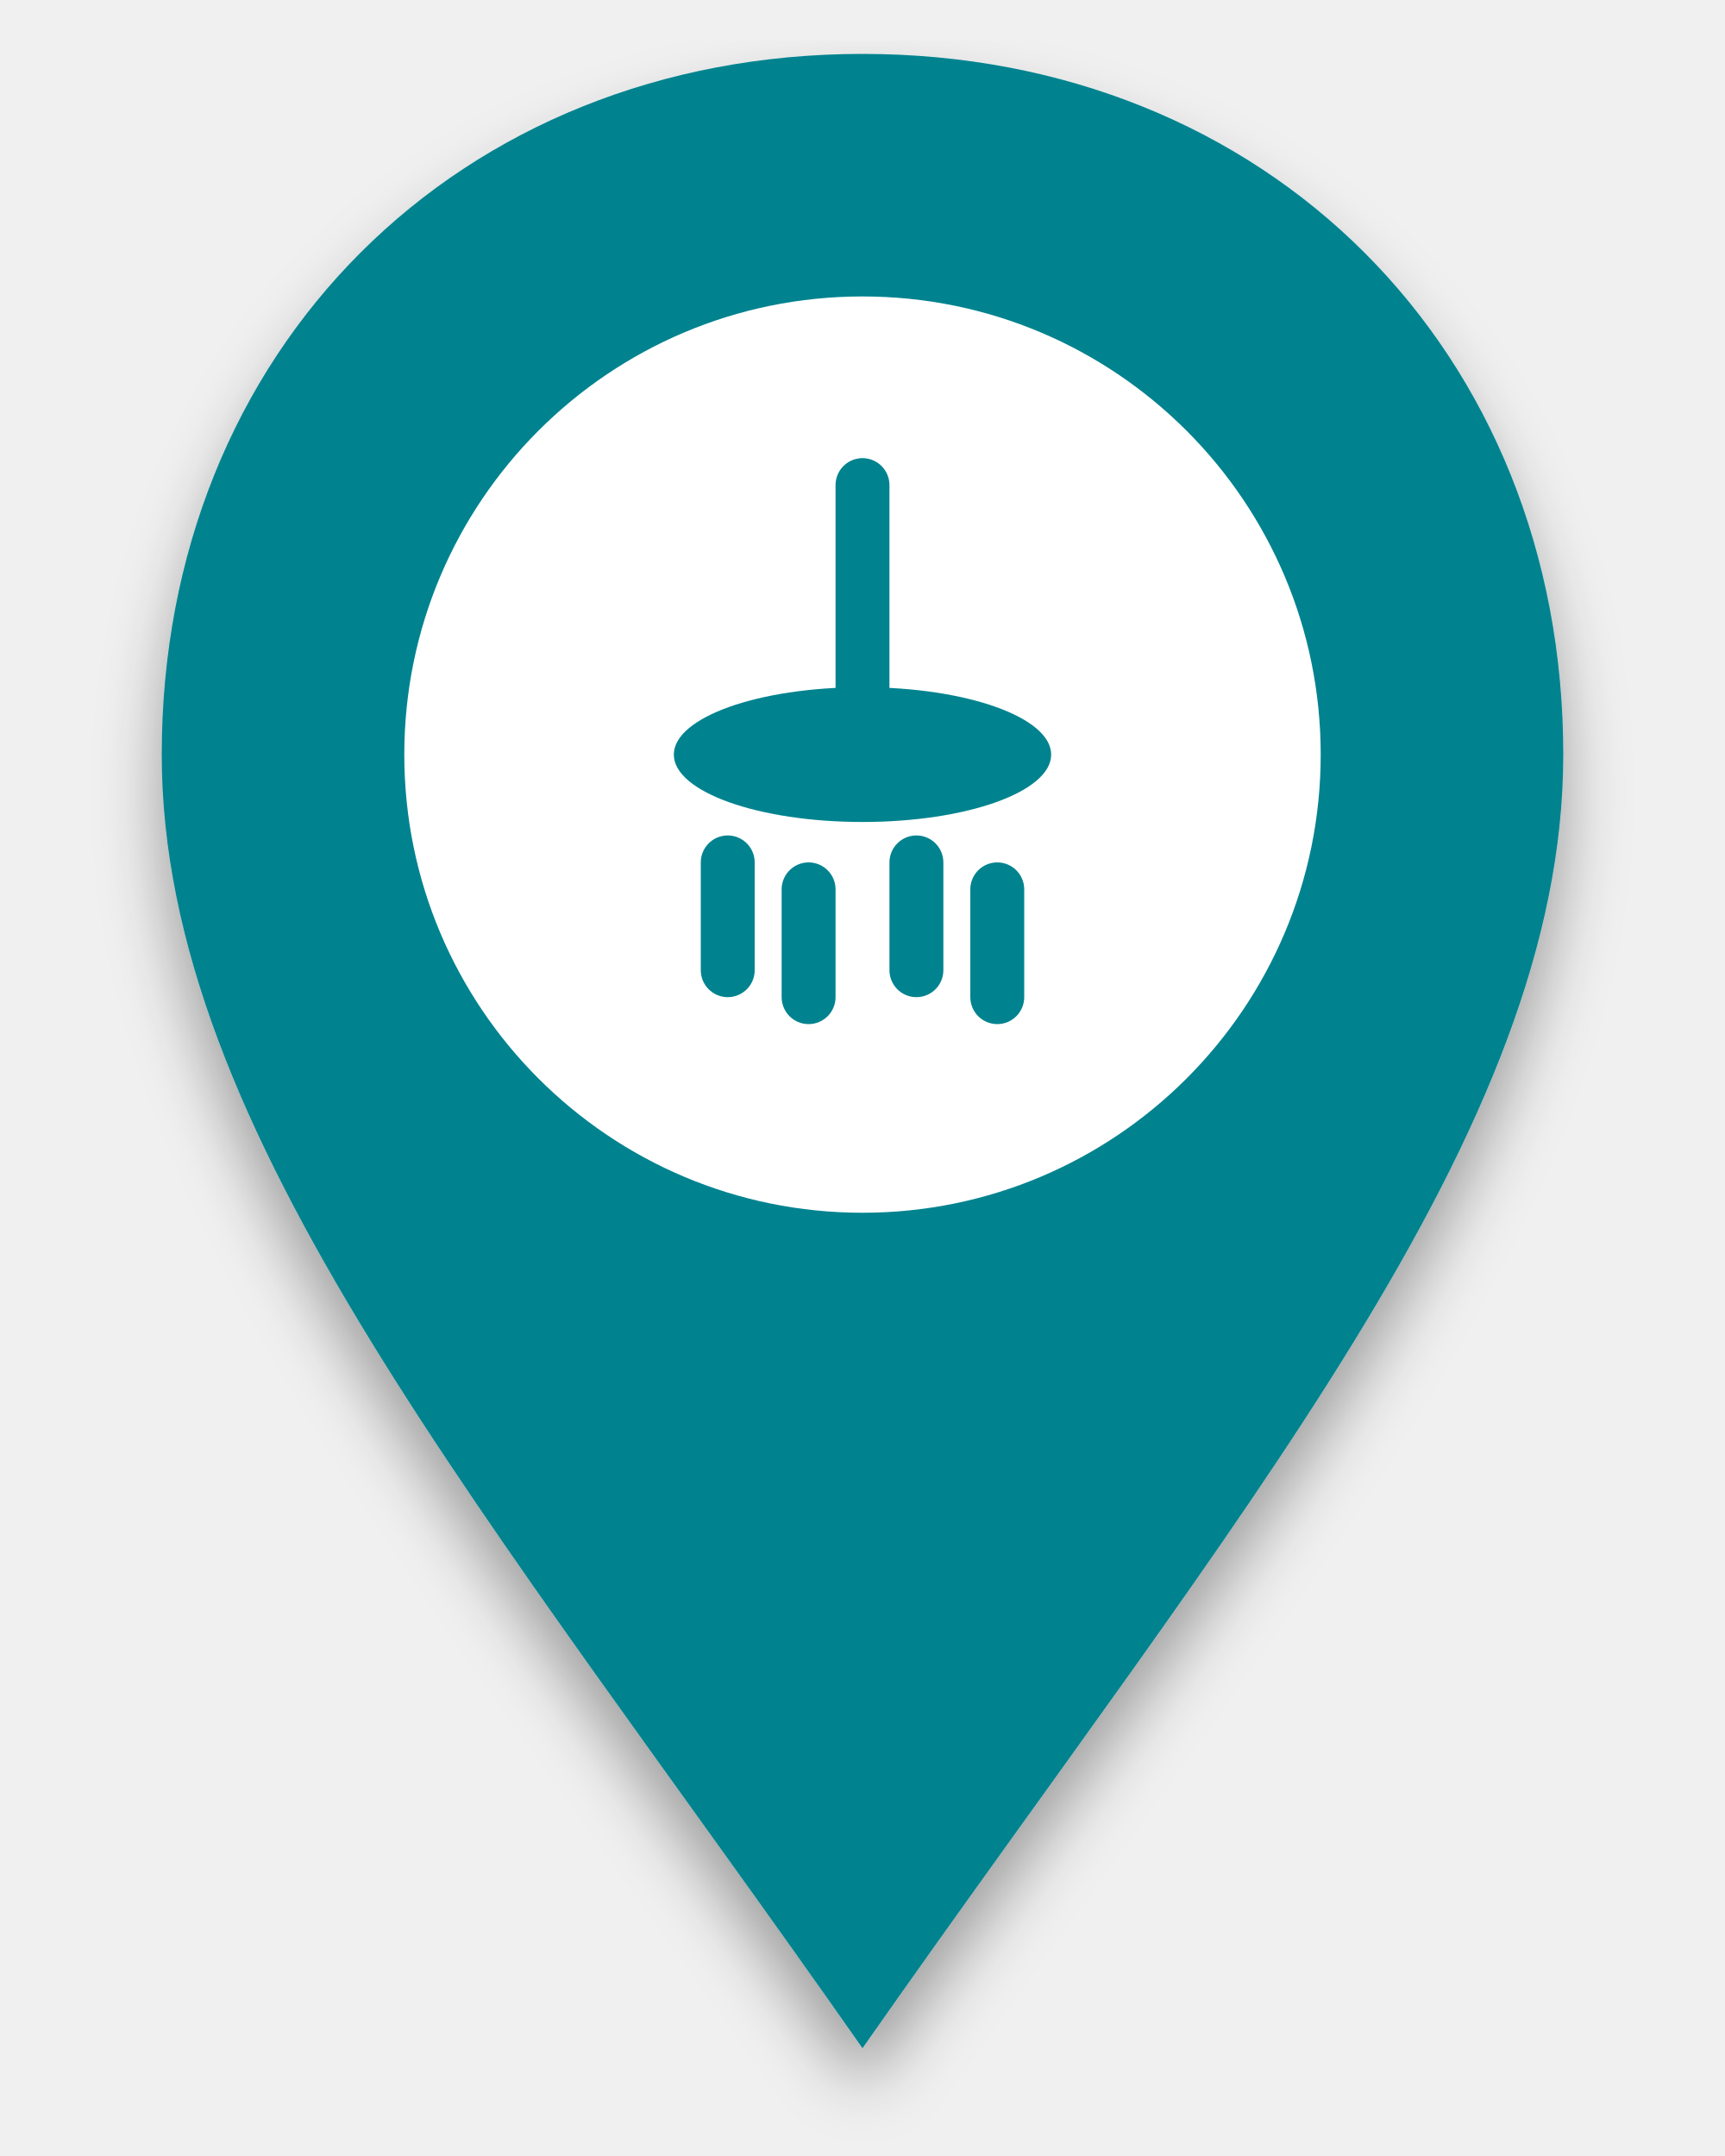
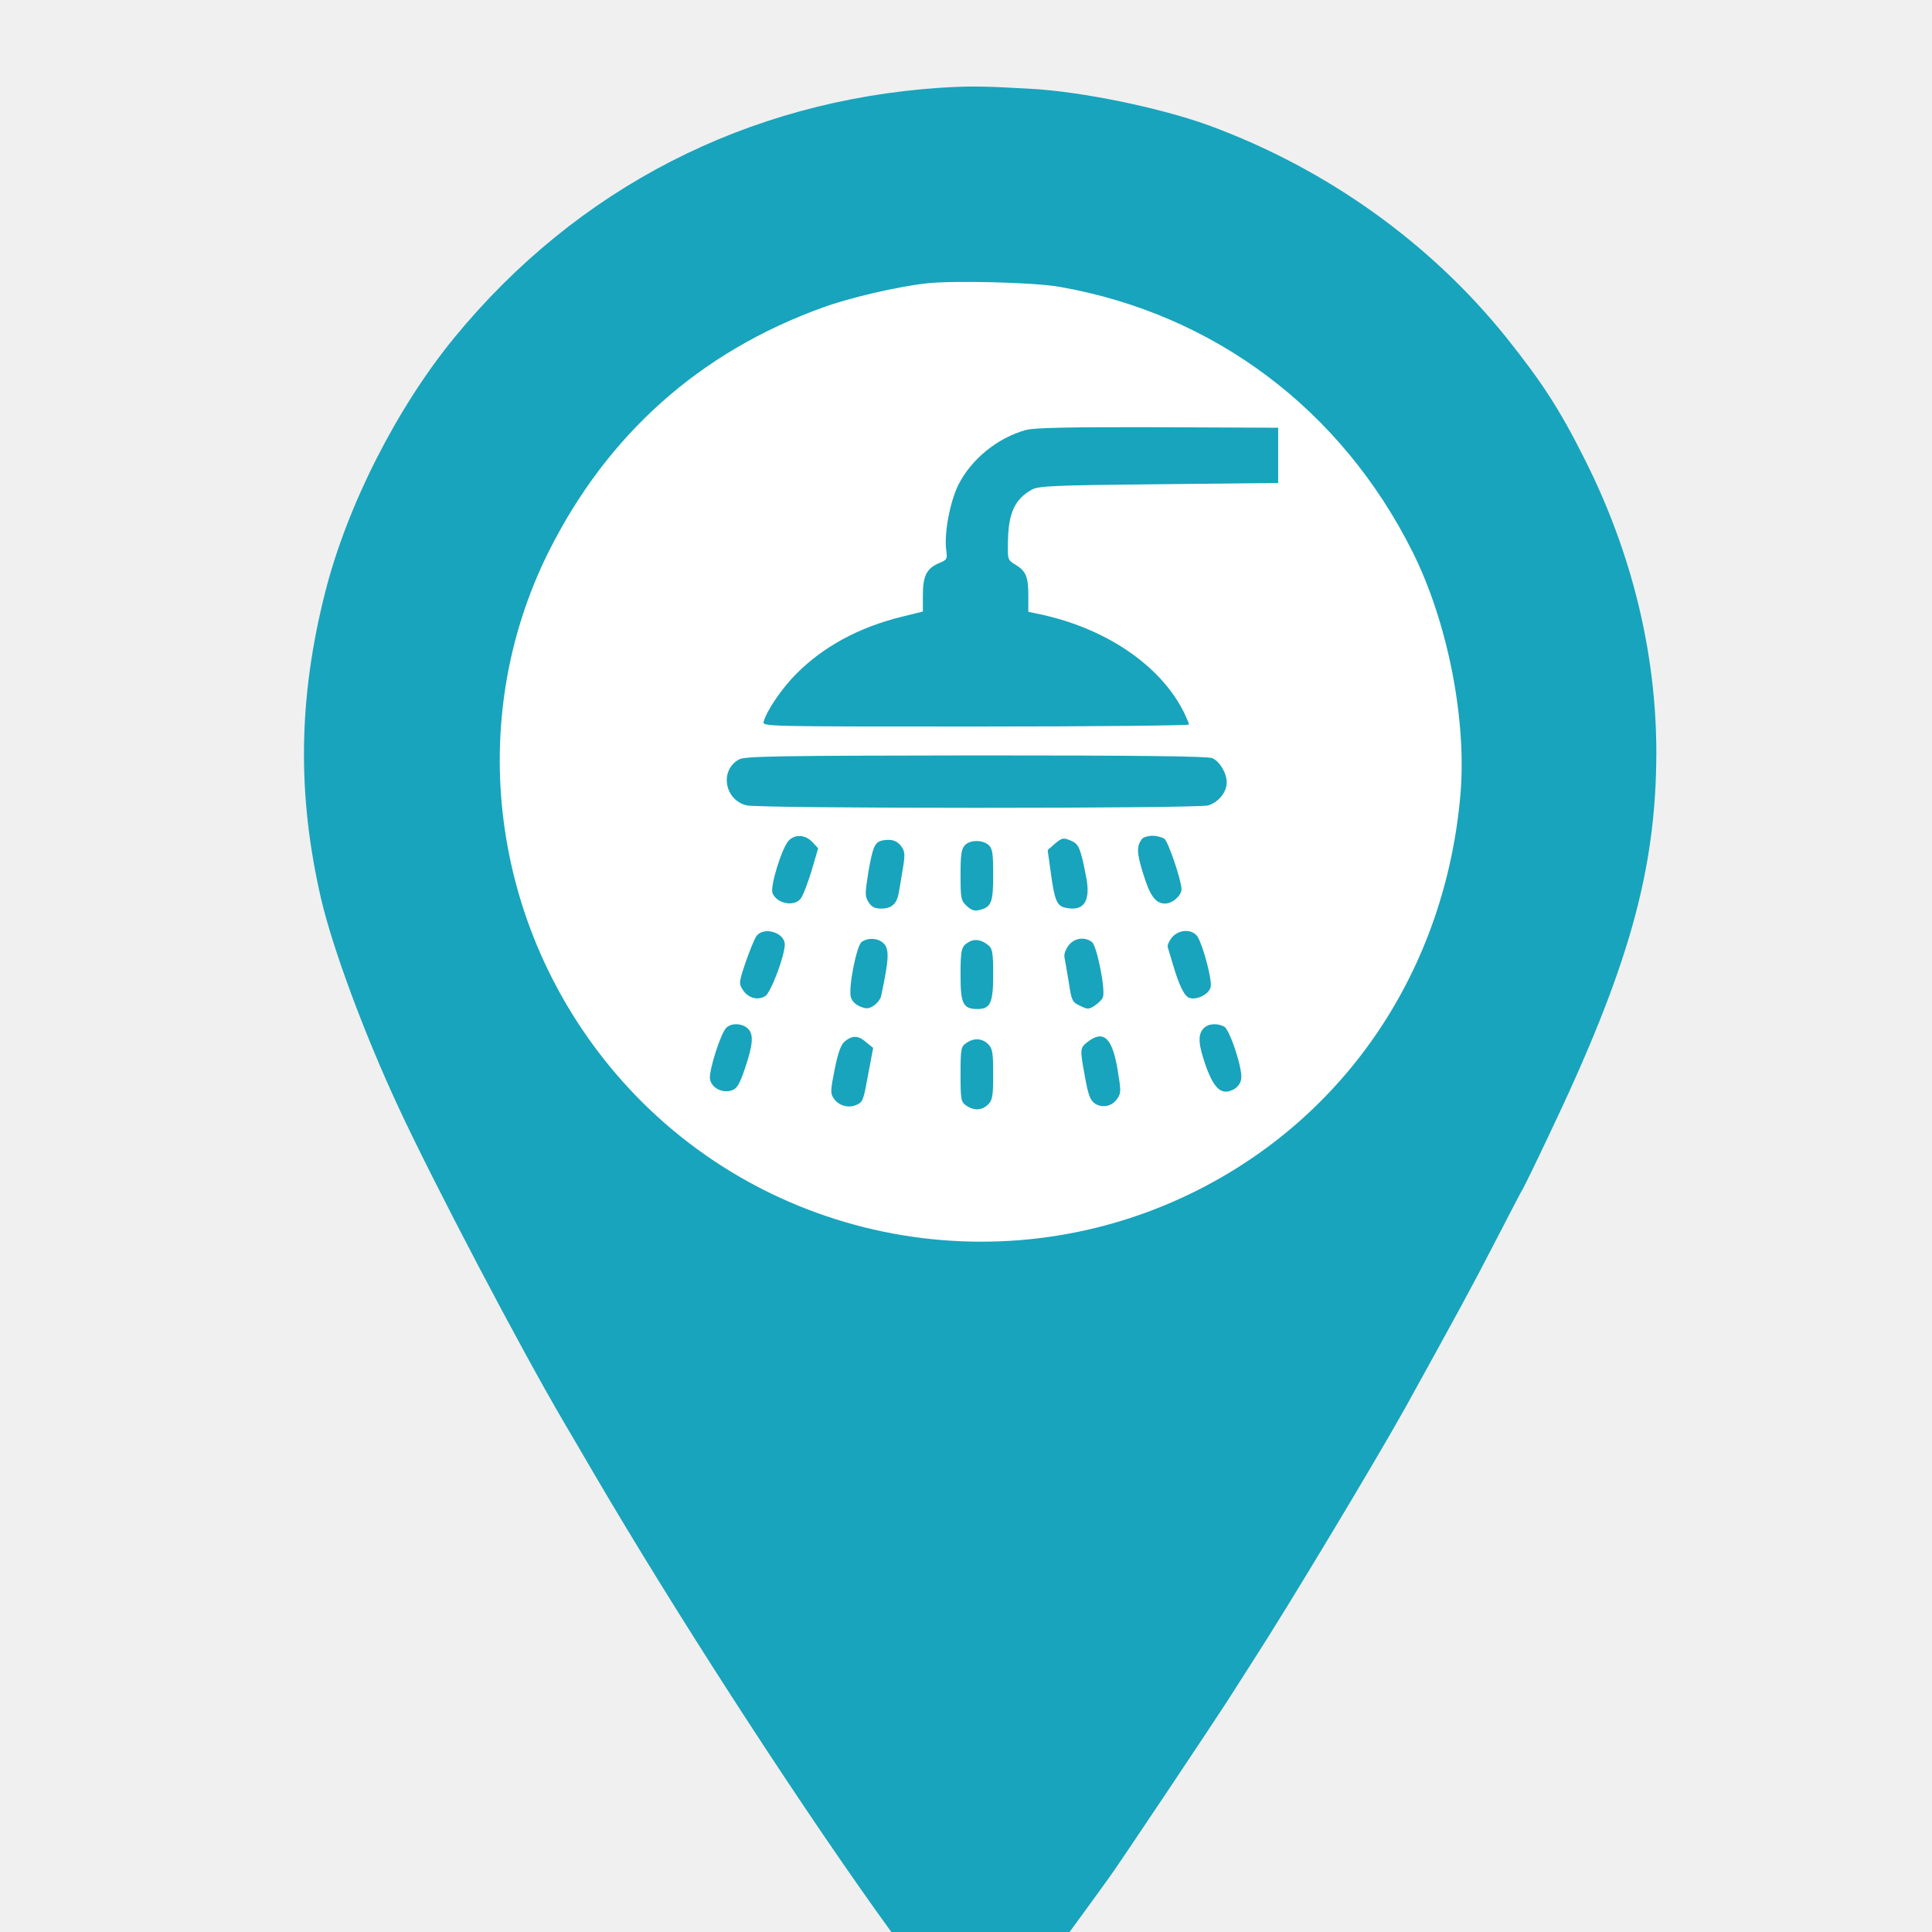
- <svg xmlns="http://www.w3.org/2000/svg" viewBox="0 0 64 80">
-   <defs>
-     <filter id="s" x="-20%" y="-20%" width="140%" height="140%">
-       <feGaussianBlur in="SourceAlpha" stdDeviation="1.2" />
-       <feOffset dy="1.5" />
-       <feComponentTransfer>
-         <feFuncA type="linear" slope="0.35" />
-       </feComponentTransfer>
-       <feMerge>
-         <feMergeNode />
-         <feMergeNode in="SourceGraphic" />
-       </feMerge>
-     </filter>
-   </defs>
-   <g filter="url(#s)">
-     <path d="M32 2 C17 2 6 13 6 28 C6 42 18 56 32 76 C46 56 58 42 58 28 C58 13 47 2 32 2 Z" fill="#00838F" />
-     <circle cx="32" cy="28" r="17" fill="#FFFFFF" />
+ <svg xmlns="http://www.w3.org/2000/svg" viewBox="0 0 500 500">
+   <g transform="matrix(0.047509, 0, 0, -0.047509, -73.91373, 408.9614)" fill="#E6BB03" fill-rule="evenodd" stroke="none" style="">
+     <ellipse style="stroke: rgb(0, 0, 0); fill: rgb(255, 255, 255);" cx="6835.84" cy="-4467.1" rx="2791.03" ry="2696.7" transform="matrix(1, 0, 0, -1, 0, 0)" />
  </g>
-   <g transform="translate(32 28)" fill="#00838F" stroke="#00838F" stroke-width="2" stroke-linecap="round" stroke-linejoin="round">
-     <path d="M0 -10 L0 -1" fill="none" />
-     <ellipse cx="0" cy="0" rx="7" ry="2.5" fill="#00838F" stroke="none" />
-     <path d="M-5 4 L-5 8" fill="none" />
-     <path d="M-2 5 L-2 9" fill="none" />
-     <path d="M2 4 L2 8" fill="none" />
-     <path d="M5 5 L5 9" fill="none" />
+   <g transform="matrix(0.064984, 0, 0, -0.064984, -286.8807, 573.707)" fill="#18A4BC" fill-rule="evenodd" stroke="none" style="">
+     <path fill-rule="evenodd" d="M8160 8479 c-771 -52 -1446 -399 -1935 -994 -228 -278 -426 -666 -514 -1010 -109 -427 -114 -814 -16 -1233 47 -197 171 -532 306 -822 139 -300 488 -964 659 -1255 26 -44 80 -136 120 -205 318 -543 771 -1245 1117 -1732 193 -271 254 -340 329 -367 73 -28 137 -27 199 3 77 36 106 71 404 483 38 51 422 627 471 703 19 30 67 105 106 166 141 218 488 796 604 1004 211 382 269 488 360 665 57 110 106 205 110 210 4 6 50 100 102 210 319 668 428 1056 429 1525 0 395 -96 792 -283 1165 -101 202 -172 311 -315 490 -303 377 -716 672 -1184 844 -193 70 -506 135 -712 146 -192 11 -245 11 -357 4z m475 -793 c615 -108 1121 -488 1405 -1055 140 -280 216 -667 191 -965 -60 -698 -455 -1287 -1066 -1587 -785 -385 -1734 -189 -2300 476 -496 583 -601 1402 -266 2075 234 468 602 797 1093 974 107 39 296 83 413 96 108 12 431 4 530 -14z" />
+     <path fill-rule="evenodd" d="M8500 7116 c-114 -32 -217 -116 -269 -219 -33 -67 -57 -193 -48 -260 5 -35 3 -38 -28 -51 -50 -21 -65 -51 -65 -127 l0 -66 -85 -21 c-170 -42 -312 -119 -420 -228 -56 -56 -116 -144 -129 -189 -6 -20 -1 -20 844 -20 468 0 850 4 850 8 0 4 -10 27 -21 50 -95 189 -317 338 -586 392 l-33 7 0 64 c0 75 -9 98 -52 124 -31 19 -31 19 -29 101 3 108 29 161 96 198 26 14 89 17 505 21 l475 5 0 110 0 110 -480 2 c-359 1 -491 -2 -525 -11z" />
+     <path fill-rule="evenodd" d="M7358 5804 c-78 -42 -59 -161 30 -183 54 -13 1798 -13 1839 0 41 13 73 53 73 91 0 38 -27 83 -57 97 -17 8 -302 11 -941 11 -790 -1 -921 -3 -944 -16z" />
+     <path fill-rule="evenodd" d="M7555 5480 c-27 -30 -74 -182 -64 -208 16 -41 83 -56 111 -24 9 9 28 59 44 110 l27 92 -23 25 c-29 30 -70 32 -95 5z" />
+     <path fill-rule="evenodd" d="M8963 5488 c-22 -29 -22 -54 3 -135 28 -92 50 -123 89 -123 29 0 65 32 65 57 0 34 -52 188 -68 201 -9 6 -30 12 -48 12 -17 0 -36 -6 -41 -12z" />
+     <path fill-rule="evenodd" d="M7933 5482 c-34 -5 -42 -23 -60 -126 -14 -88 -14 -97 1 -121 12 -19 25 -25 51 -25 41 0 62 20 69 63 3 18 11 61 16 95 9 53 9 68 -4 87 -16 24 -38 33 -73 27z" />
+     <path fill-rule="evenodd" d="M8614 5467 l-27 -24 12 -87 c15 -111 24 -134 56 -142 74 -18 104 23 86 118 -22 115 -30 134 -56 146 -35 16 -40 15 -71 -11z" />
+     <path fill-rule="evenodd" d="M8257 5462 c-14 -15 -17 -40 -17 -119 0 -93 2 -101 24 -122 18 -17 32 -22 50 -17 49 12 56 29 56 140 0 87 -3 105 -18 119 -25 22 -75 21 -95 -1z" />
+     <path fill-rule="evenodd" d="M7427 5100 c-8 -11 -27 -58 -43 -104 -27 -80 -27 -85 -11 -110 22 -33 60 -43 90 -24 22 15 77 160 77 205 0 48 -85 73 -113 33z" />
+     <path fill-rule="evenodd" d="M9081 5094 c-11 -14 -18 -31 -16 -37 2 -7 11 -37 20 -67 26 -88 46 -129 67 -136 30 -9 77 15 84 43 7 26 -29 163 -52 201 -21 32 -76 30 -103 -4z" />
+     <path fill-rule="evenodd" d="M7846 5077 c-20 -15 -53 -180 -43 -219 4 -16 18 -30 37 -38 25 -10 34 -10 55 4 13 9 27 26 29 39 32 150 33 187 8 210 -22 20 -61 22 -86 4z" />
+     <path fill-rule="evenodd" d="M8275 5078 c-32 -18 -35 -28 -35 -134 0 -113 10 -134 67 -134 52 0 63 24 63 137 0 83 -3 103 -17 115 -26 23 -55 29 -78 16z" />
+     <path fill-rule="evenodd" d="M8670 5063 c-12 -16 -19 -36 -16 -48 2 -11 10 -55 17 -98 11 -74 14 -80 45 -94 30 -15 35 -15 59 1 14 9 29 24 32 33 11 29 -24 206 -44 220 -29 22 -70 16 -93 -14z" />
+     <path fill-rule="evenodd" d="M7307 4735 c-22 -21 -69 -169 -65 -202 4 -36 49 -60 87 -47 21 7 31 24 53 89 32 95 35 136 10 158 -23 21 -66 22 -85 2z" />
+     <path fill-rule="evenodd" d="M9207 4732 c-23 -26 -20 -64 11 -152 33 -90 63 -115 110 -90 17 10 28 25 30 44 5 41 -46 194 -68 206 -29 15 -65 12 -83 -8z" />
+     <path fill-rule="evenodd" d="M7780 4682 c-16 -13 -27 -42 -41 -111 -17 -85 -18 -97 -4 -117 19 -29 59 -40 90 -26 27 12 28 16 50 137 l17 90 -27 22 c-31 28 -55 29 -85 5z" />
+     <path fill-rule="evenodd" d="M8746 4679 c-31 -24 -31 -28 -10 -142 13 -72 21 -91 40 -104 30 -19 69 -10 89 21 15 22 14 33 0 117 -21 125 -56 157 -119 108z" />
+     <path fill-rule="evenodd" d="M8262 4674 c-20 -14 -22 -23 -22 -124 0 -101 2 -110 22 -124 31 -22 64 -20 88 4 17 17 20 33 20 120 0 87 -3 103 -20 120 -24 24 -57 26 -88 4z" />
  </g>
</svg>
